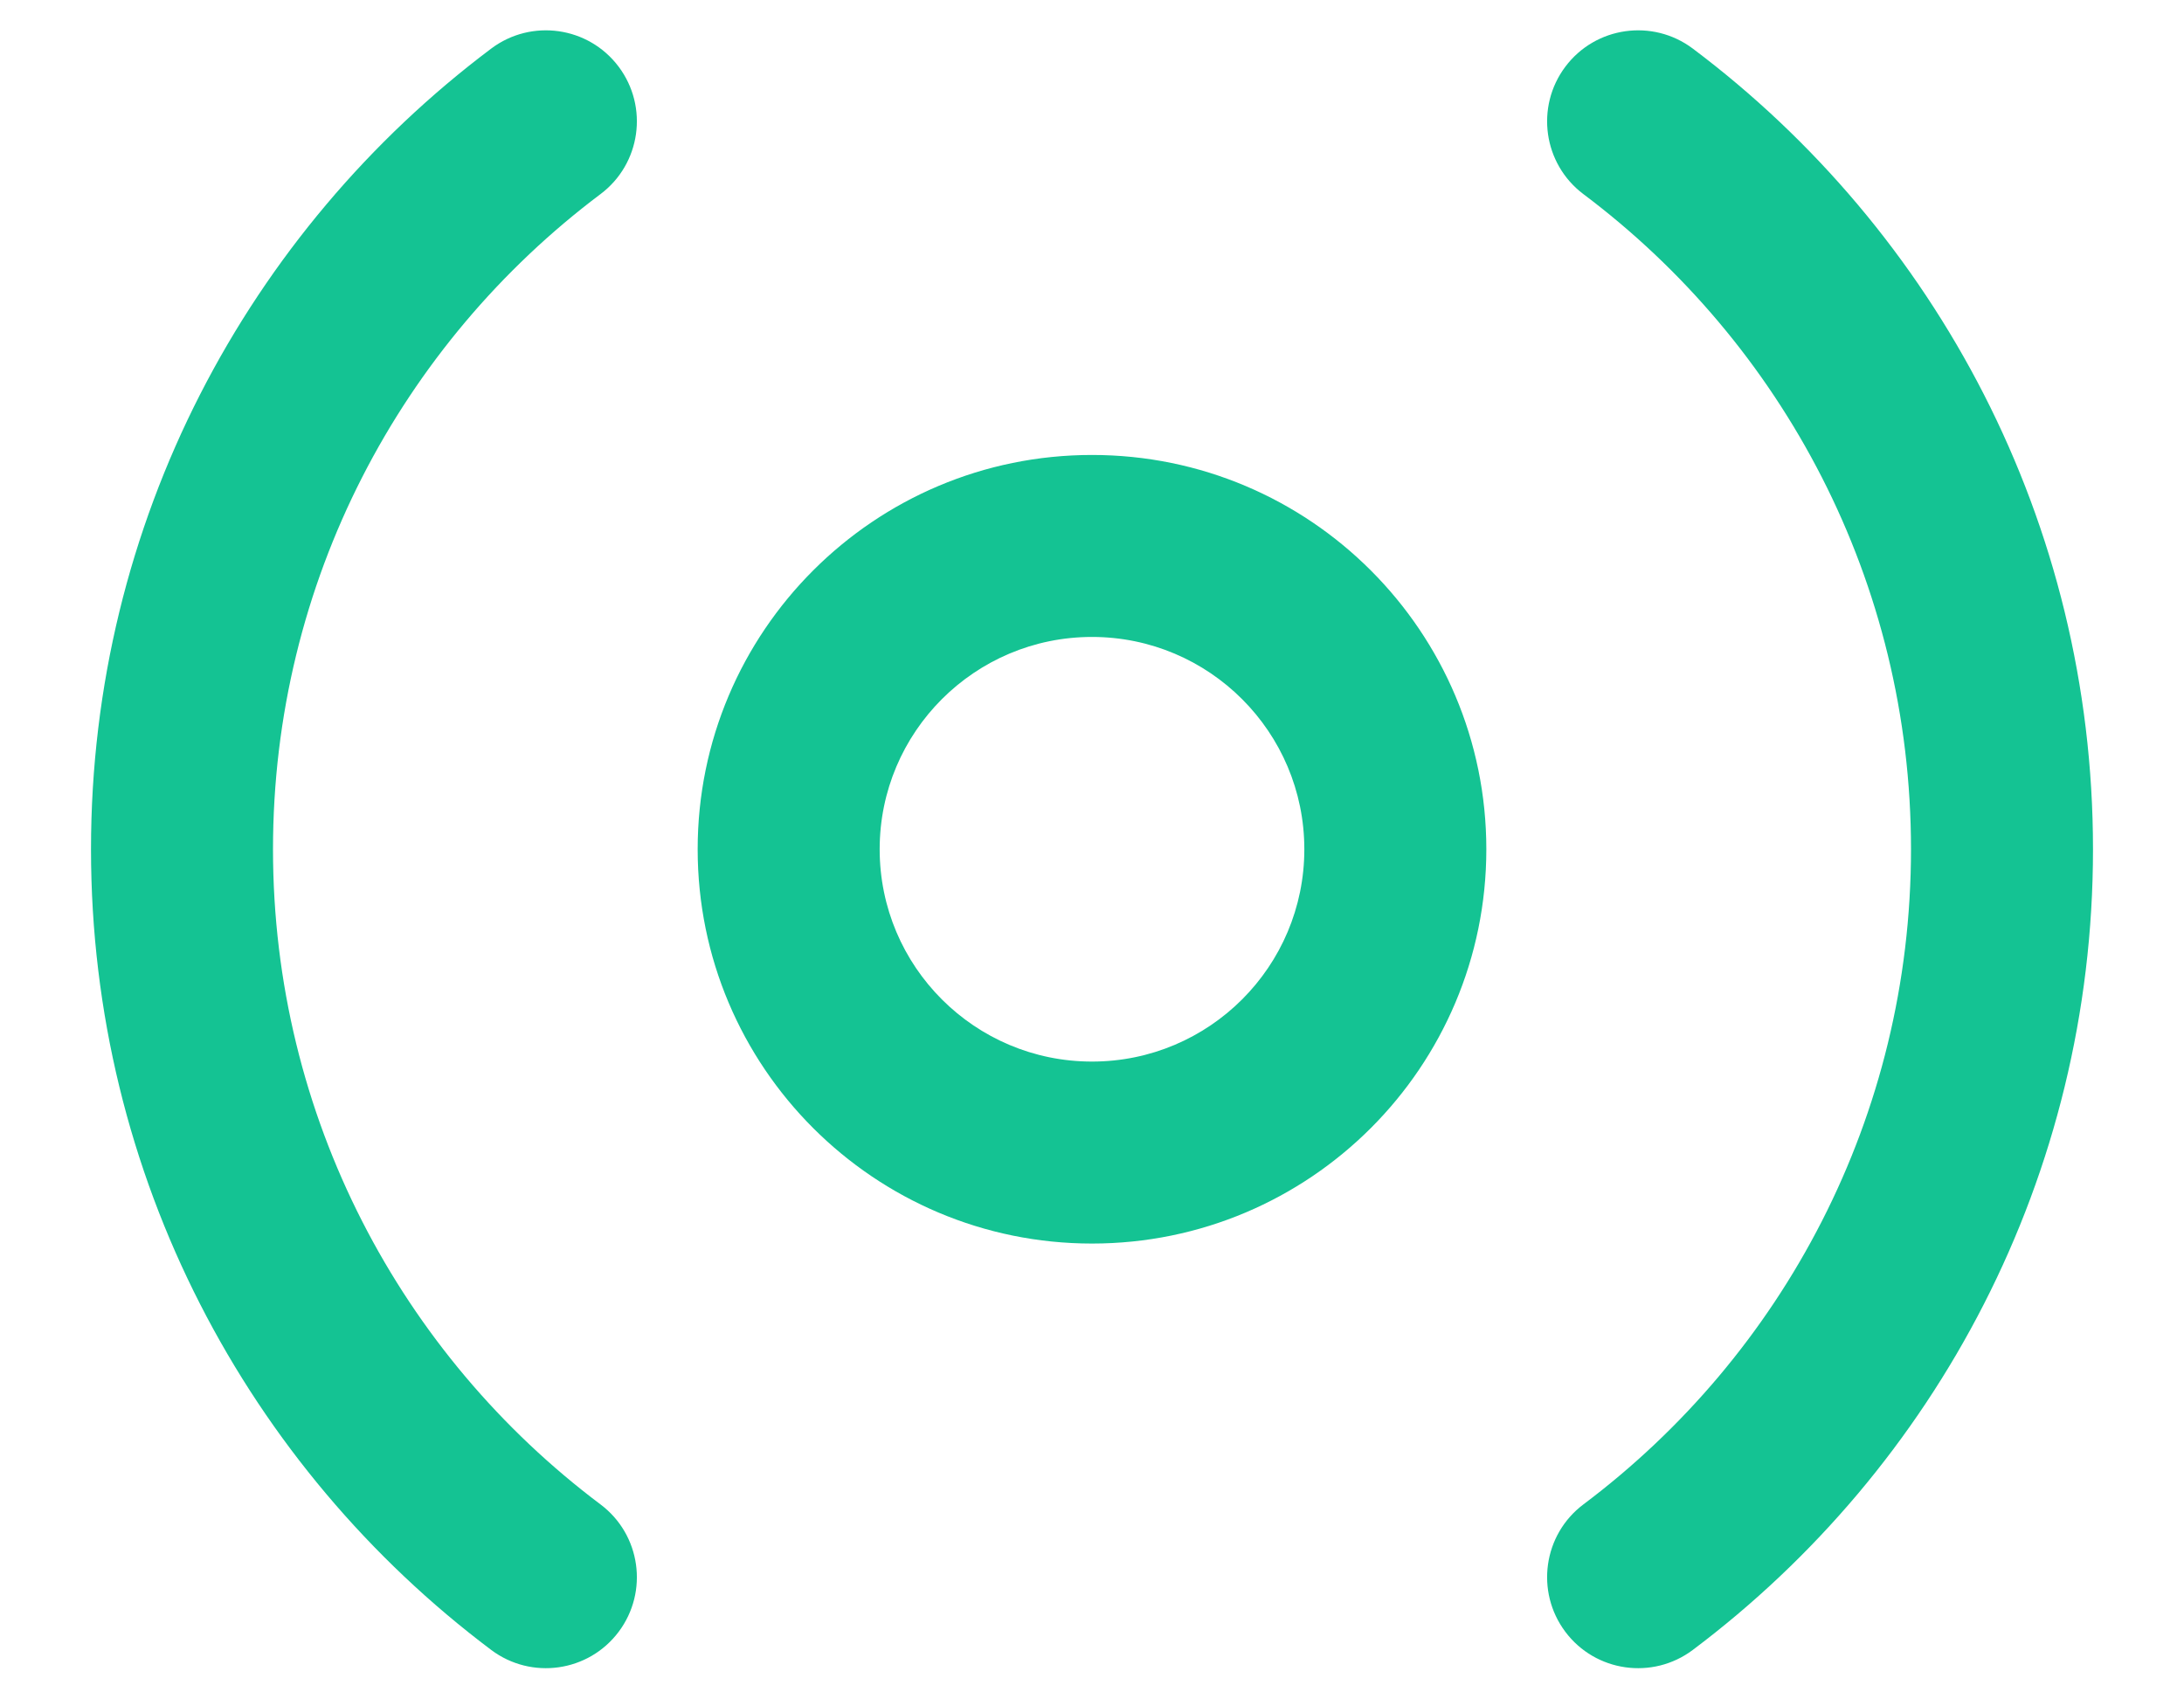
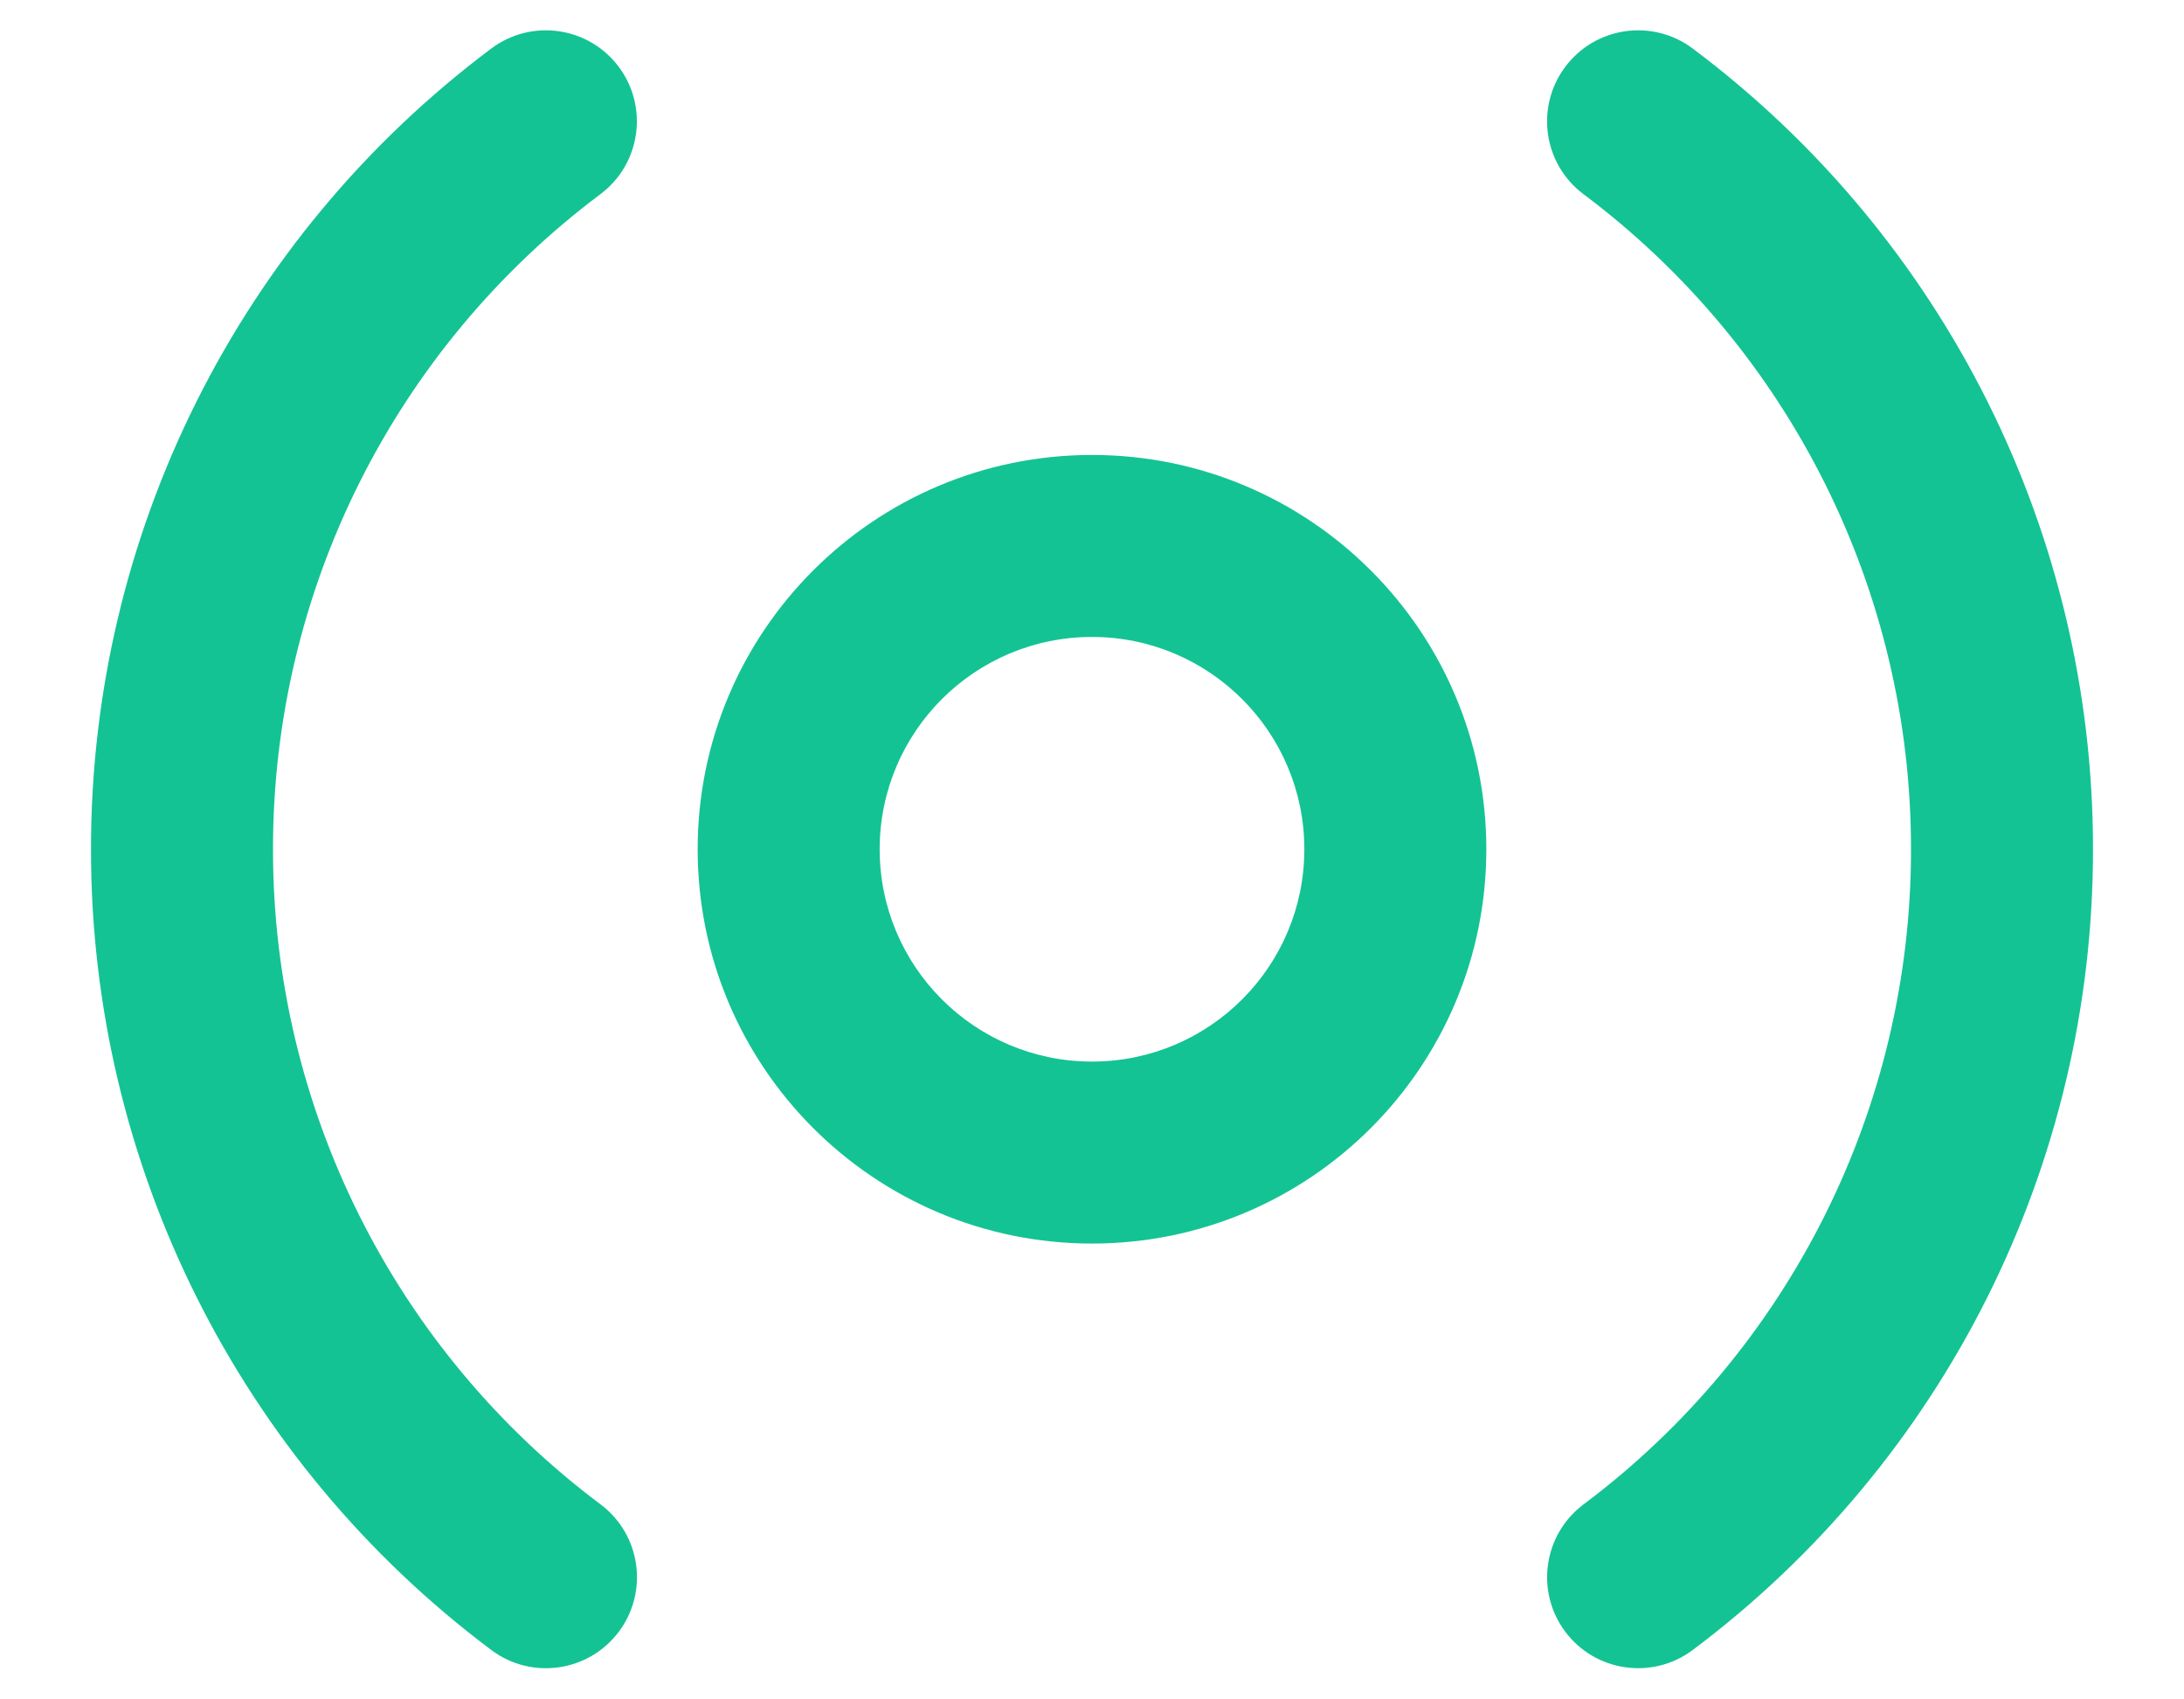
- <svg xmlns="http://www.w3.org/2000/svg" width="18" height="14" viewBox="0 0 18 14" fill="none">
-   <path fill-rule="evenodd" clip-rule="evenodd" d="M9 5.25C8.034 5.25 7.25 6.034 7.25 7C7.25 7.967 8.034 8.75 9 8.75C9.966 8.75 10.75 7.967 10.75 7C10.75 6.034 9.966 5.25 9 5.25ZM5.75 7C5.75 5.205 7.205 3.75 9 3.75C10.795 3.75 12.25 5.205 12.25 7C12.25 8.795 10.795 10.25 9 10.25C7.205 10.25 5.75 8.795 5.75 7ZM5.099 0.55C5.347 0.881 5.281 1.351 4.949 1.6C3.309 2.832 2.25 4.793 2.25 7C2.25 9.207 3.309 11.168 4.949 12.4C5.281 12.649 5.347 13.119 5.099 13.45C4.85 13.782 4.38 13.848 4.049 13.6C2.047 12.096 0.75 9.699 0.75 7C0.75 4.301 2.047 1.904 4.049 0.4C4.38 0.152 4.85 0.218 5.099 0.55ZM12.901 0.55C13.15 0.218 13.62 0.152 13.951 0.4C15.953 1.904 17.25 4.301 17.25 7C17.25 9.699 15.953 12.096 13.951 13.6C13.62 13.848 13.15 13.782 12.901 13.45C12.653 13.119 12.719 12.649 13.05 12.4C14.691 11.168 15.75 9.207 15.75 7C15.75 4.793 14.691 2.832 13.05 1.6C12.719 1.351 12.653 0.881 12.901 0.55Z" fill="#14C393" />
+ <svg xmlns="http://www.w3.org/2000/svg" width="18" height="14" fill="none">
+   <path fill-rule="evenodd" clip-rule="evenodd" d="M9 5.25a1.75 1.75 0 1 0 0 3.5 1.75 1.75 0 0 0 0-3.5zM5.75 7a3.25 3.25 0 1 1 6.5 0 3.25 3.25 0 0 1-6.5 0zM5.099.55a.75.75 0 0 1-.15 1.05A6.74 6.74 0 0 0 2.25 7a6.74 6.74 0 0 0 2.7 5.4.75.75 0 1 1-.901 1.2A8.24 8.24 0 0 1 .75 7 8.24 8.24 0 0 1 4.049.4a.75.75 0 0 1 1.05.15zm7.802 0a.75.75 0 0 1 1.05-.15A8.24 8.24 0 0 1 17.25 7a8.24 8.24 0 0 1-3.299 6.6.75.75 0 1 1-.9-1.2A6.74 6.74 0 0 0 15.75 7a6.74 6.74 0 0 0-2.7-5.4.75.75 0 0 1-.149-1.05z" fill="#14C393" />
</svg>
